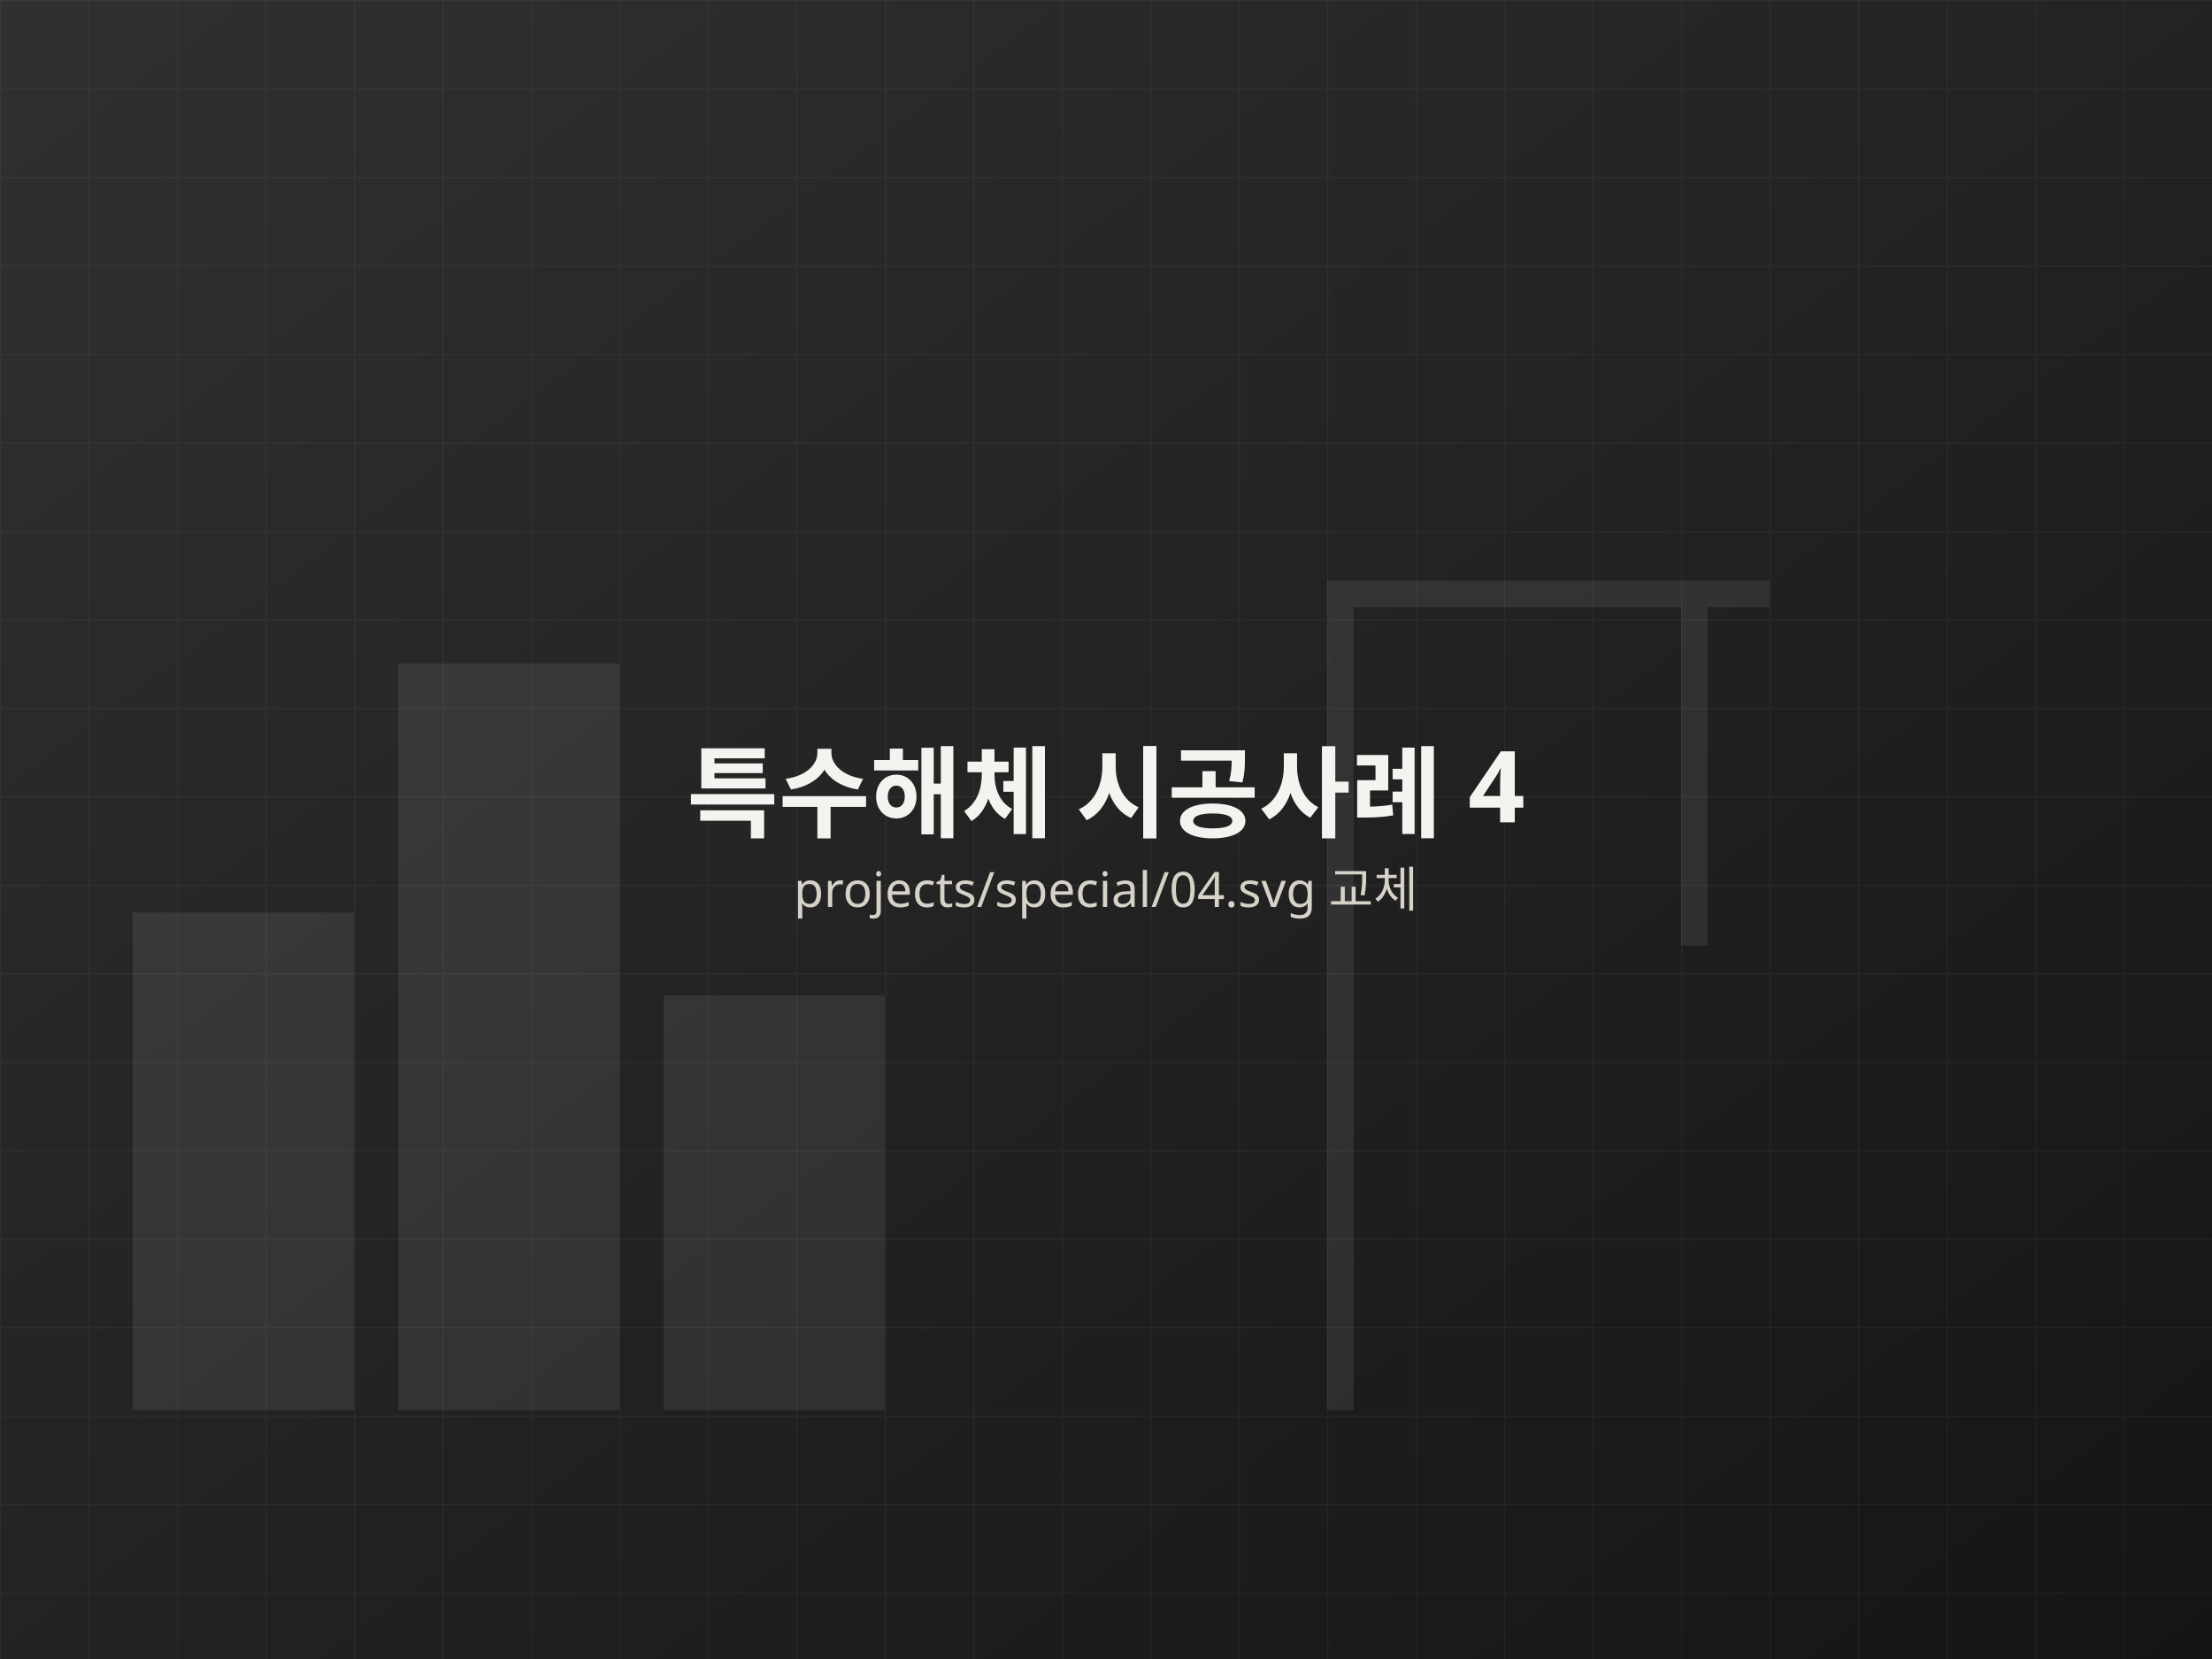
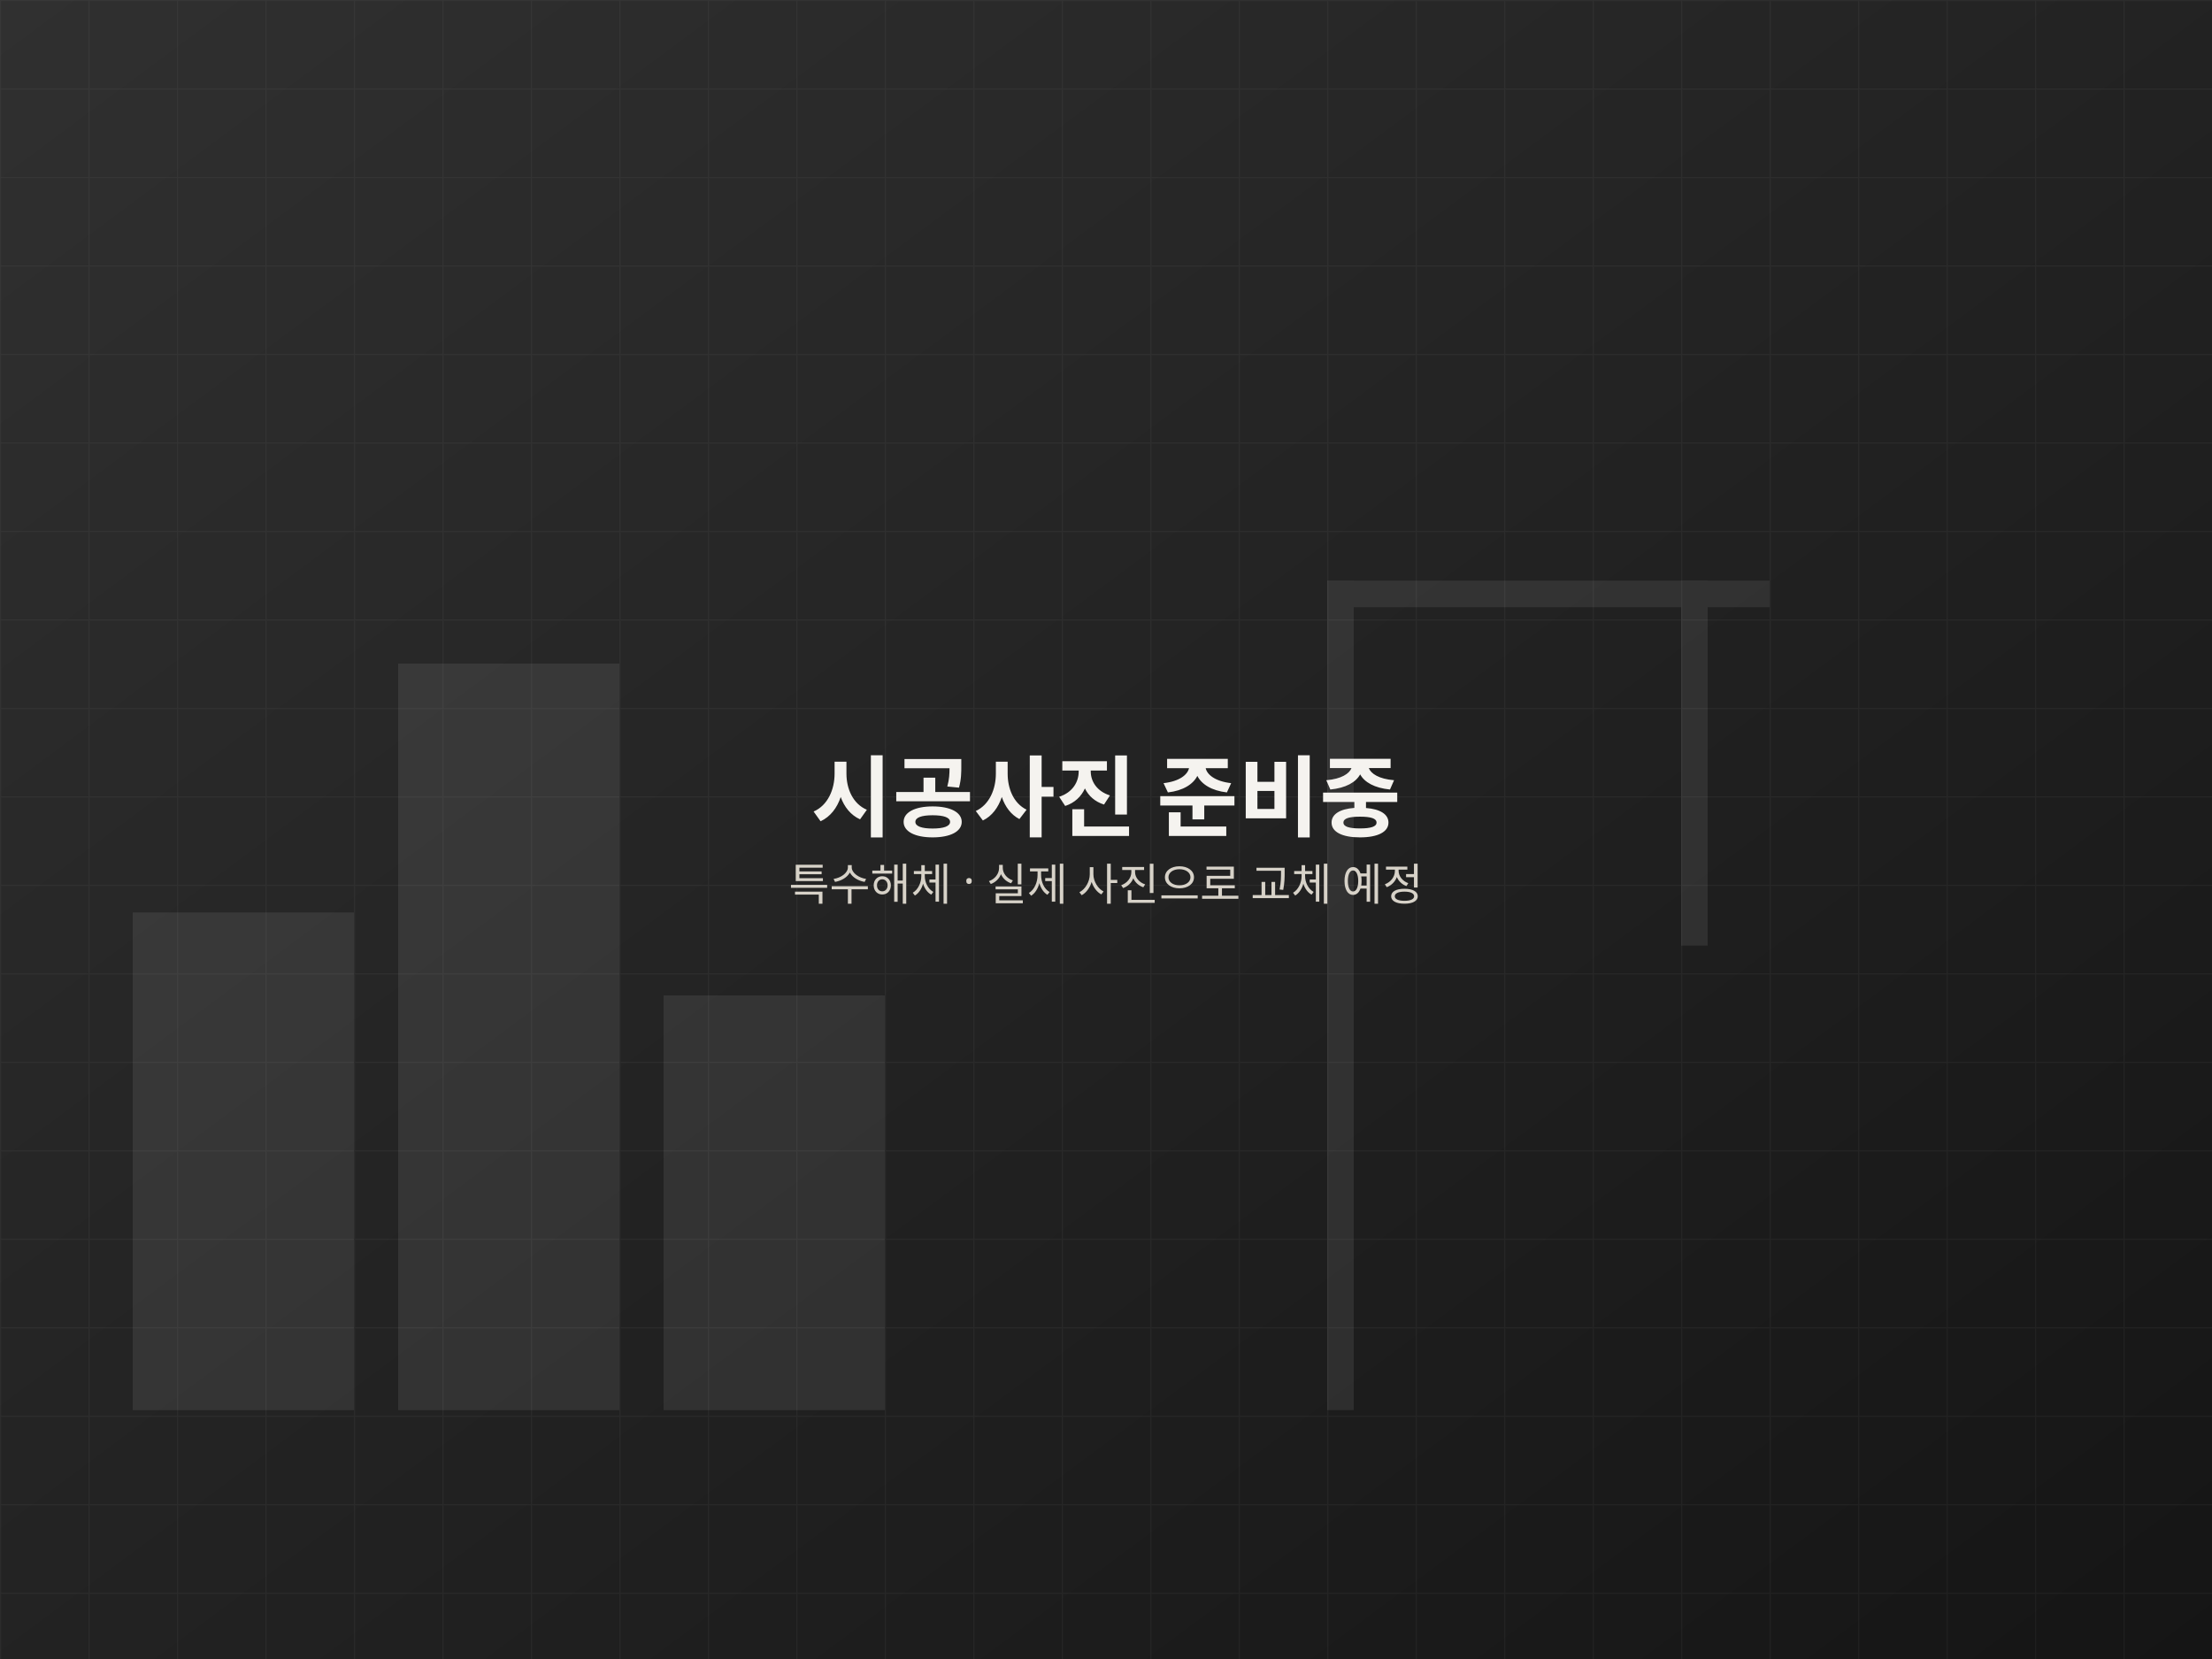
<svg xmlns="http://www.w3.org/2000/svg" width="1000" height="750" viewBox="0 0 1000 750">
  <defs>
    <linearGradient id="g" x1="0" y1="0" x2="1" y2="1">
      <stop offset="0%" stop-color="#303030" />
      <stop offset="100%" stop-color="#151515" />
    </linearGradient>
    <pattern id="grid" width="40" height="40" patternUnits="userSpaceOnUse">
-       <path d="M40 0H0V40" fill="none" stroke="#ffffff" stroke-opacity="0.045" stroke-width="1" />
+       <path d="M40 0H0V40" fill="none" stroke="#ffffff" stroke-opacity="0.04" stroke-width="1" />
    </pattern>
  </defs>
  <rect width="1000" height="750" fill="url(#g)" />
  <rect width="1000" height="750" fill="url(#grid)" />
  <g opacity="0.08" fill="#ffffff">
    <rect x="6%" y="55%" width="10%" height="30%" />
    <rect x="18%" y="40%" width="10%" height="45%" />
    <rect x="30%" y="60%" width="10%" height="25%" />
    <rect x="60%" y="35%" width="1.2%" height="50%" />
    <rect x="60%" y="35%" width="20%" height="1.6%" />
    <rect x="76%" y="35%" width="1.2%" height="22%" />
  </g>
  <g font-family="'Pretendard Variable', 'Apple SD Gothic Neo', sans-serif" text-anchor="middle">
-     <text x="50%" y="50%" font-size="45" font-weight="700" fill="#F5F3EF">특수해체 시공사례 4</text>
-     <text x="50%" y="410" font-size="22" fill="#D7D2C8">projects/special/04.svg 교체</text>
+     <text x="50%" y="50%" font-size="40" font-weight="700" fill="#F5F3EF">시공사진 준비중</text>
+     <text x="50%" y="407" font-size="20" fill="#D7D2C8">특수해체 · 실제 사진으로 교체 예정</text>
  </g>
</svg>
